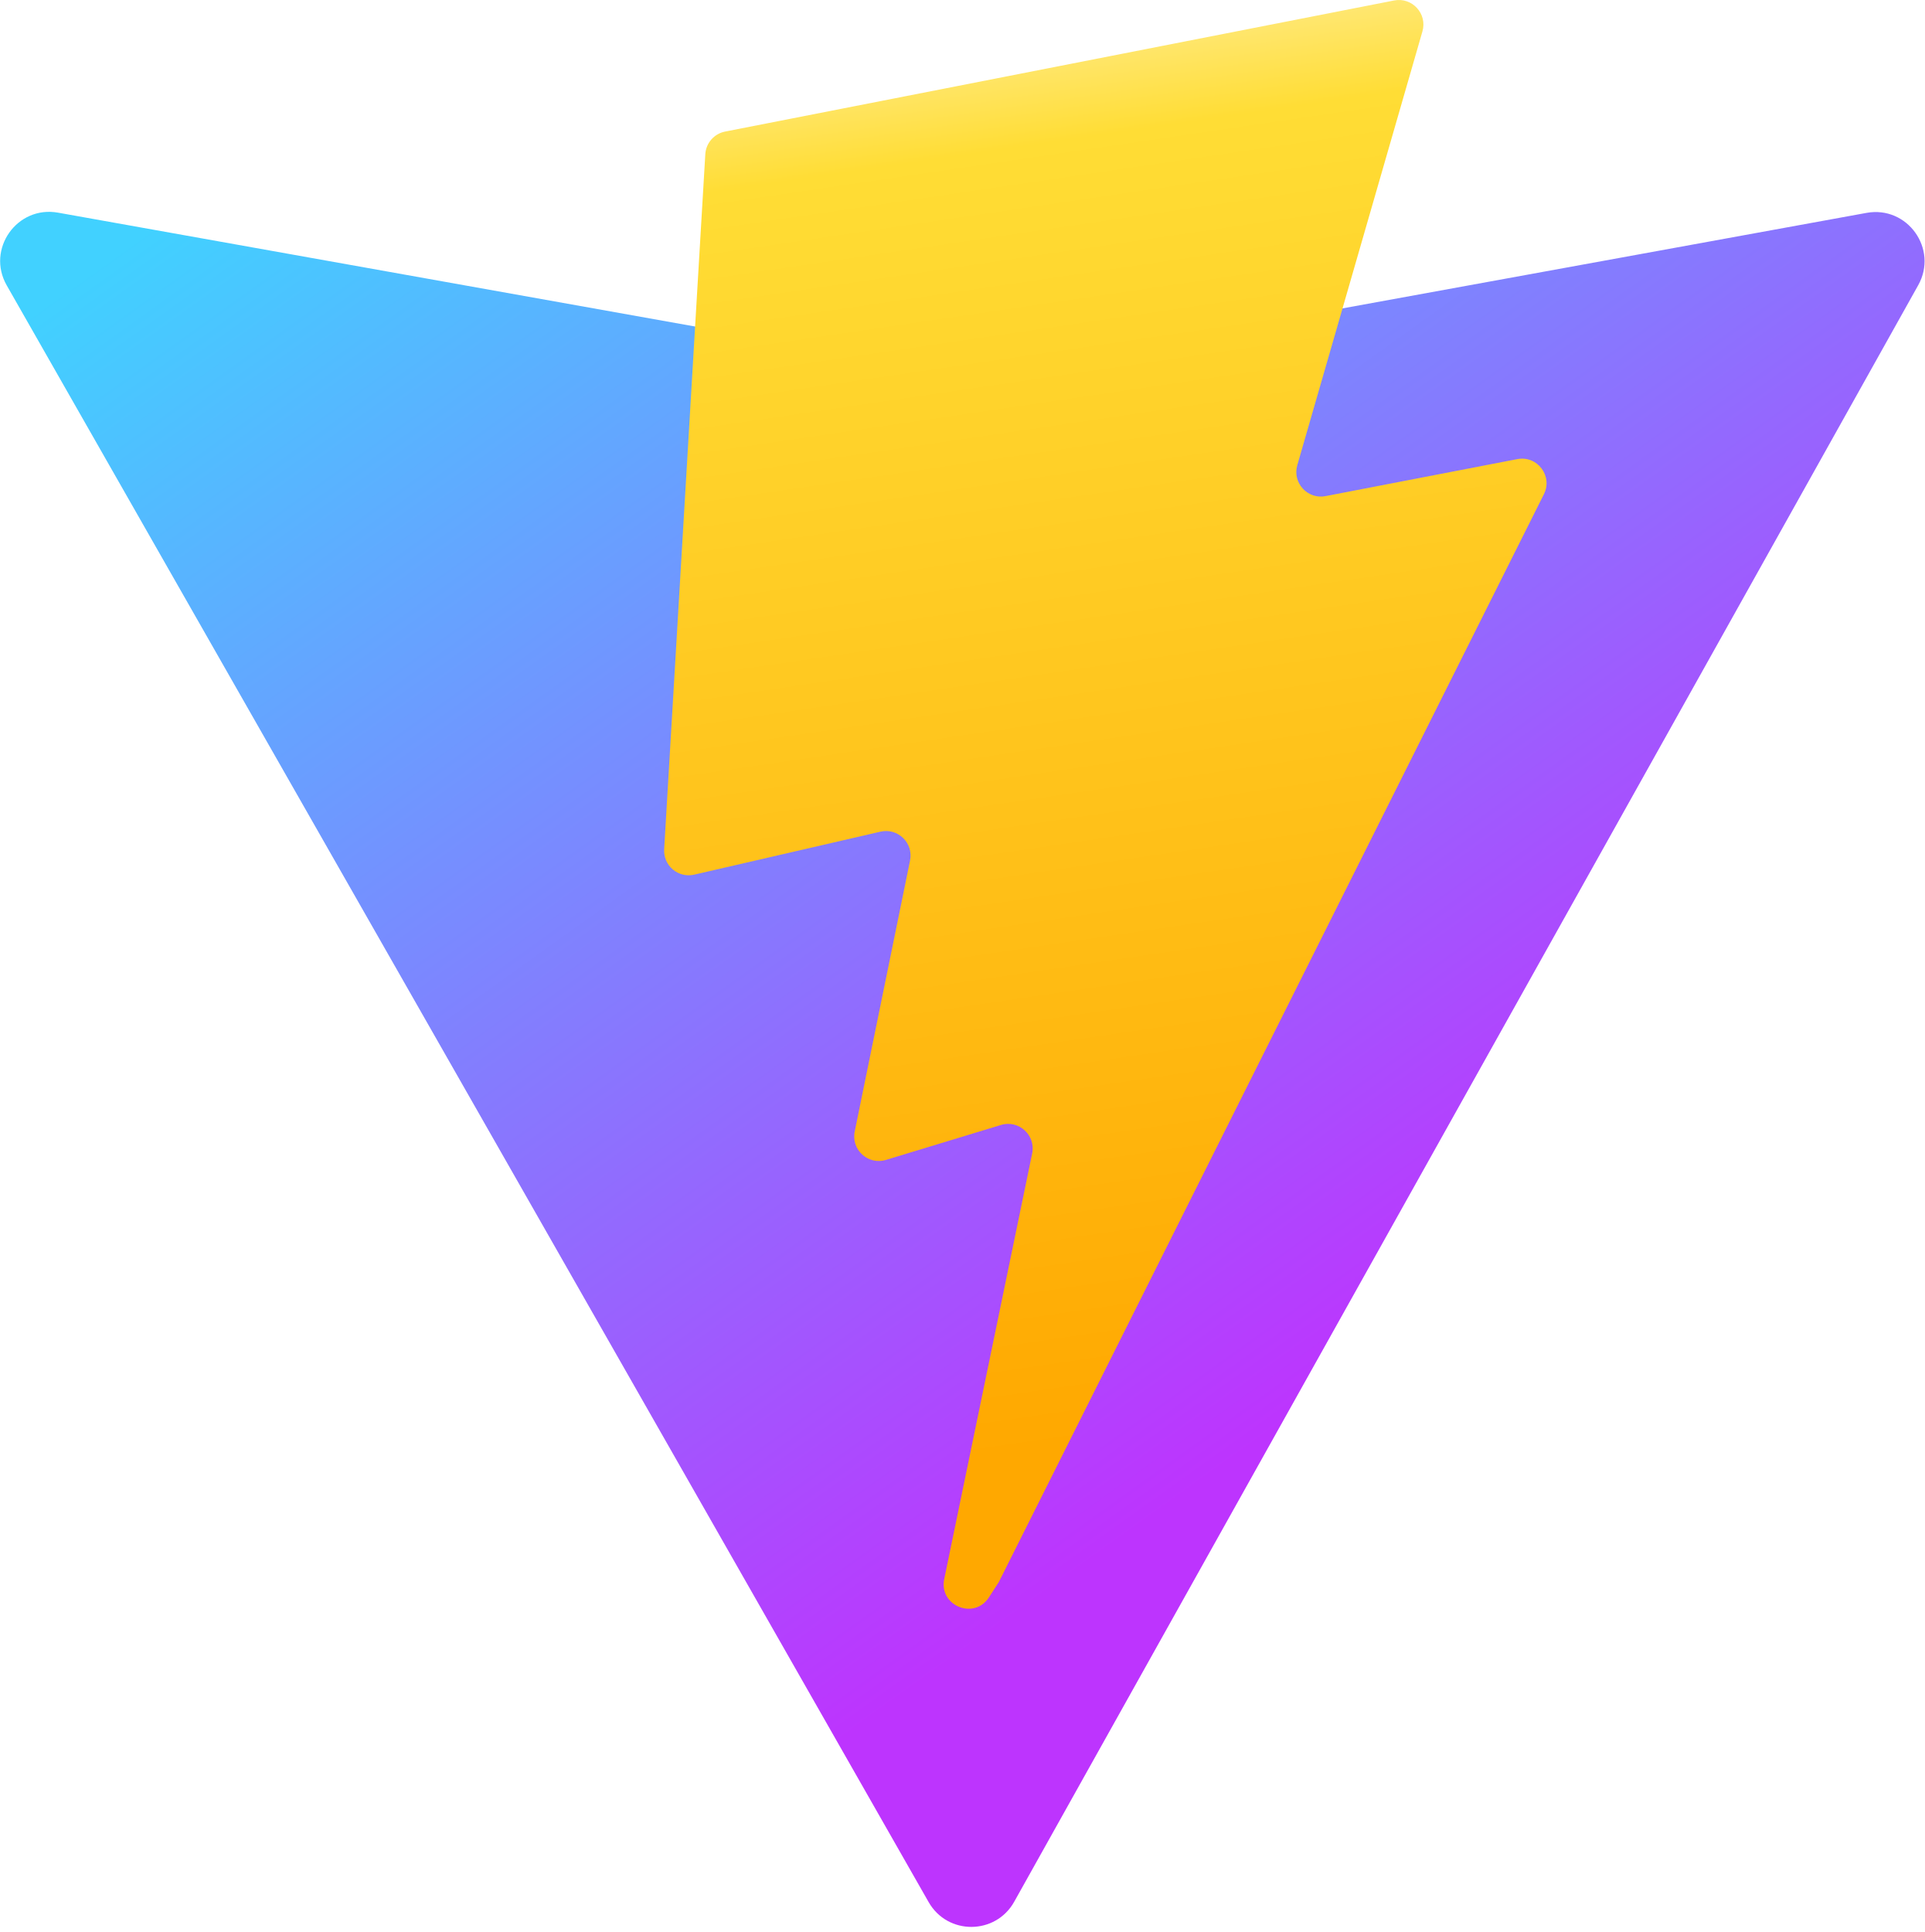
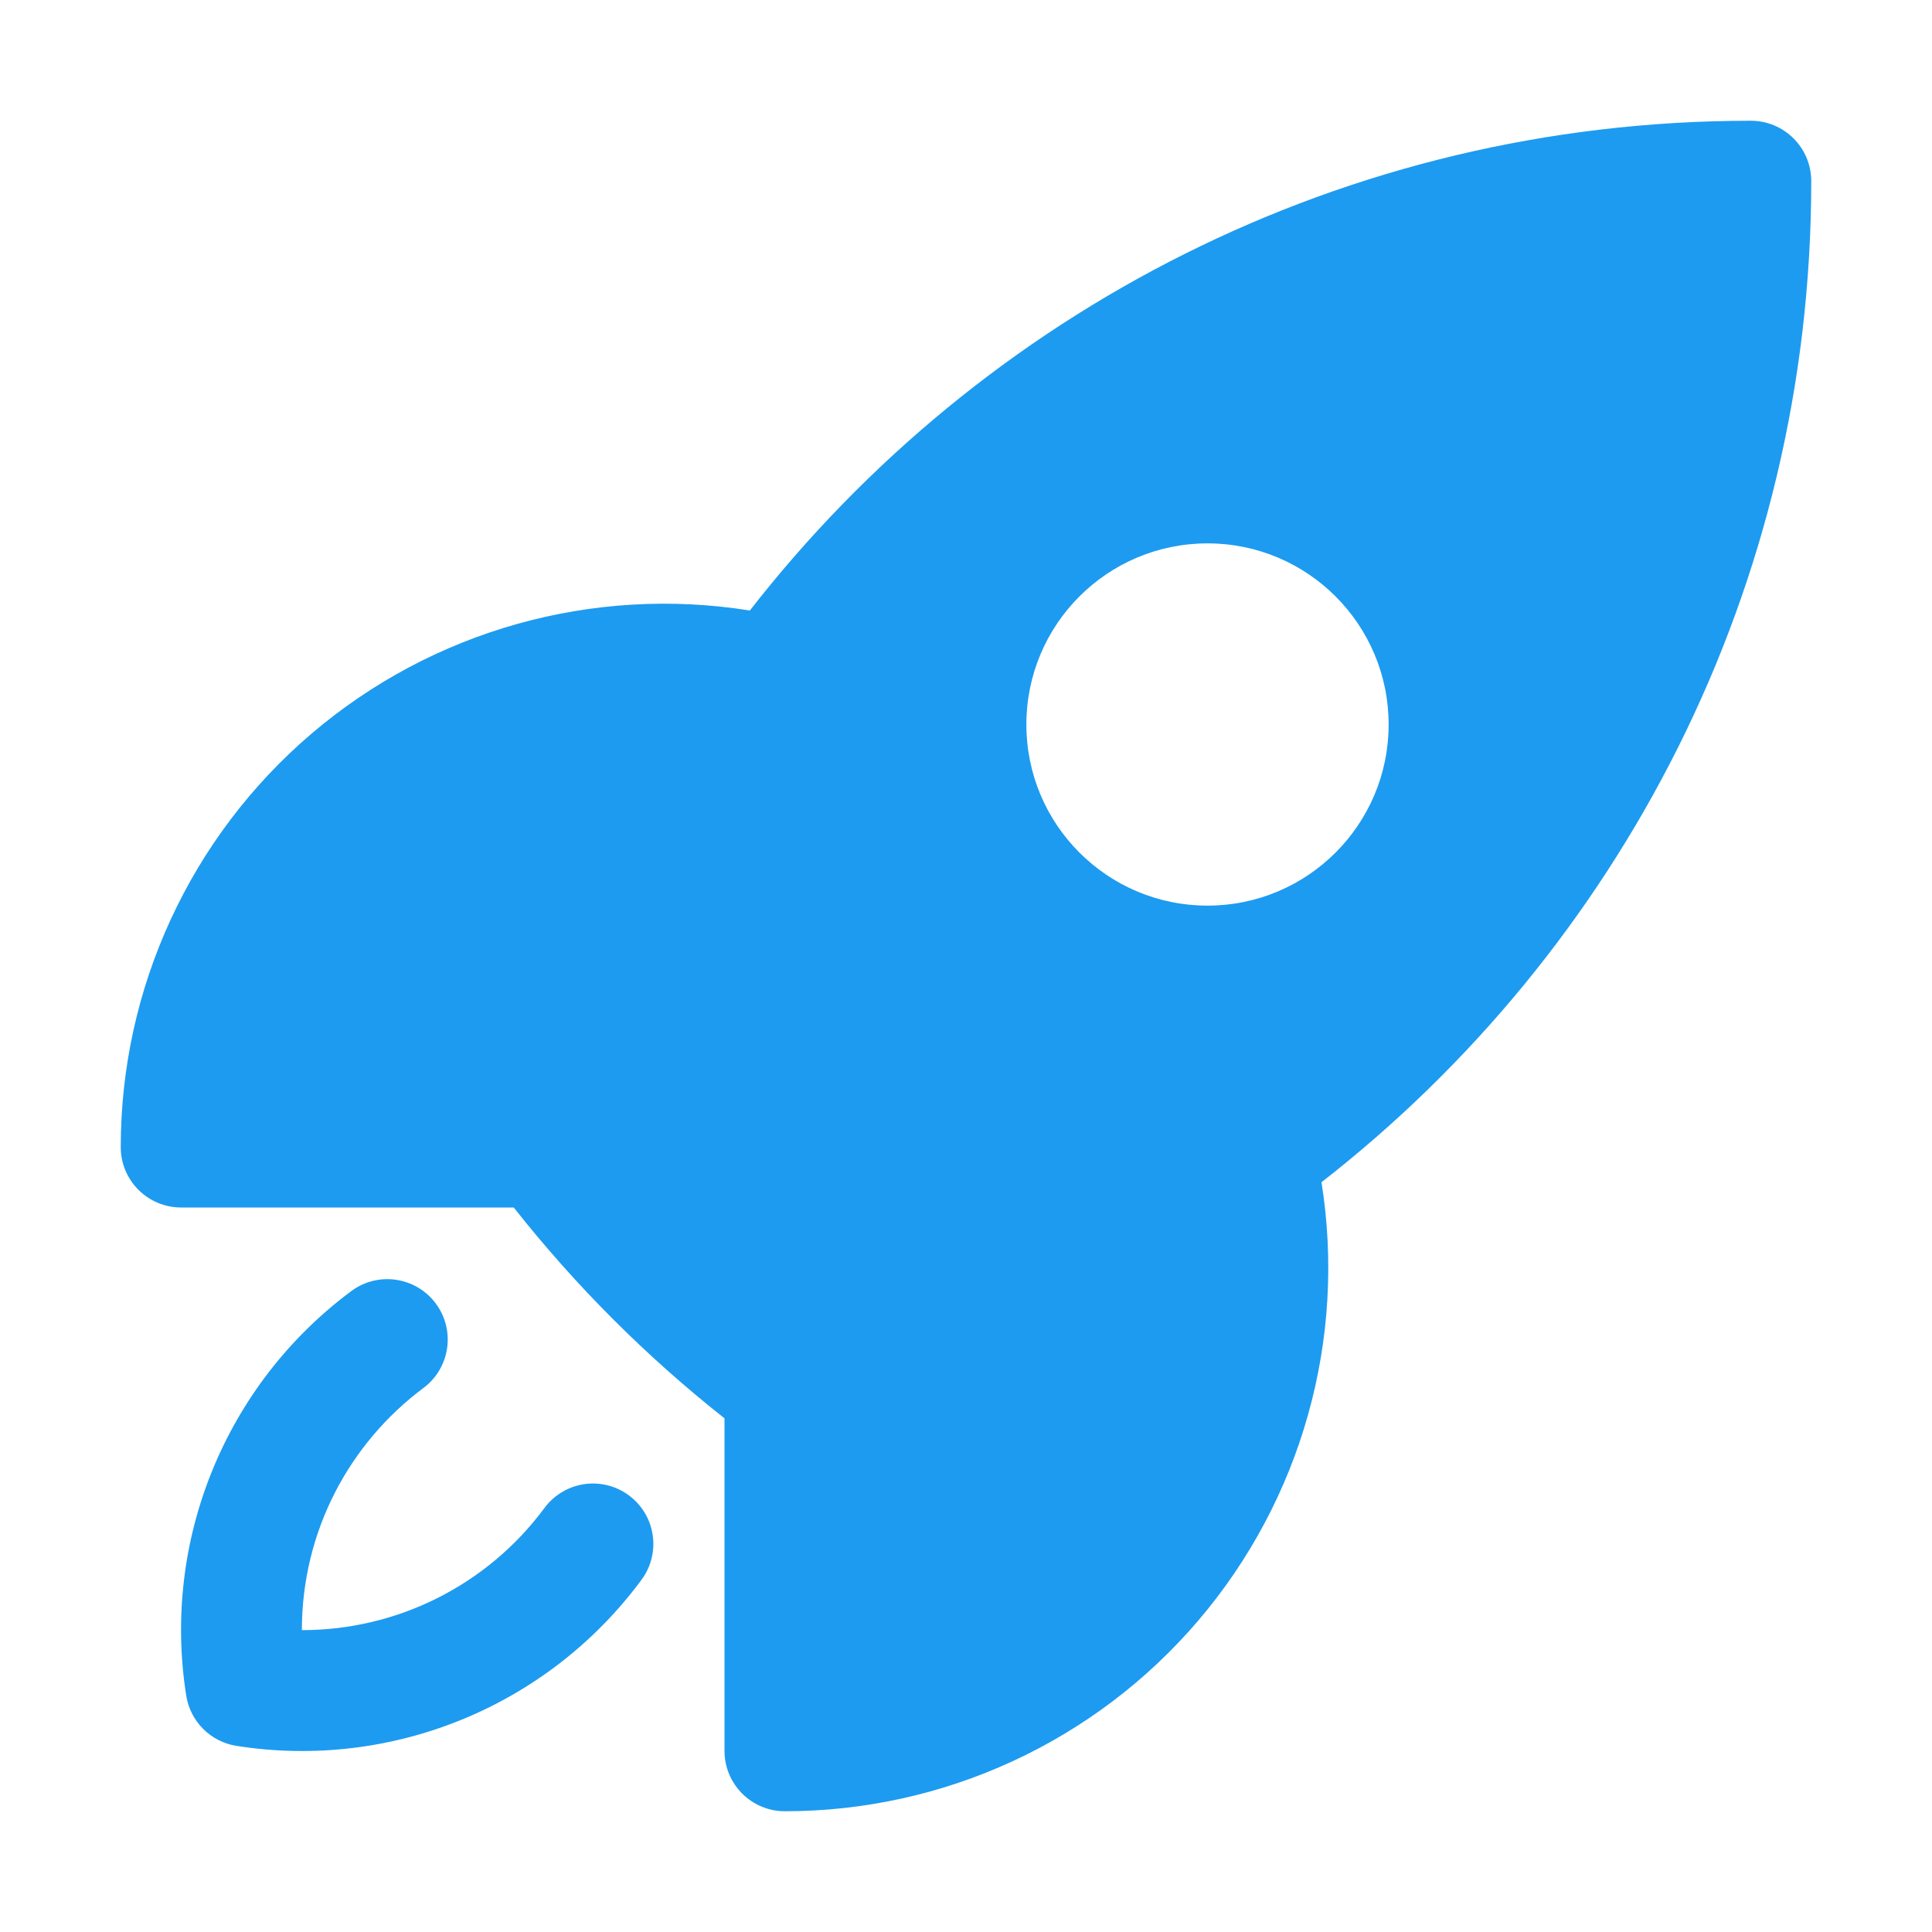
- <svg xmlns="http://www.w3.org/2000/svg" aria-hidden="true" role="img" class="iconify iconify--logos" width="31.88" height="32" preserveAspectRatio="xMidYMid meet" viewBox="0 0 256 257">
-   <defs>
-     <linearGradient id="IconifyId1813088fe1fbc01fb466" x1="-.828%" x2="57.636%" y1="7.652%" y2="78.411%">
-       <stop offset="0%" stop-color="#41D1FF" />
-       <stop offset="100%" stop-color="#BD34FE" />
-     </linearGradient>
-     <linearGradient id="IconifyId1813088fe1fbc01fb467" x1="43.376%" x2="50.316%" y1="2.242%" y2="89.03%">
-       <stop offset="0%" stop-color="#FFEA83" />
-       <stop offset="8.333%" stop-color="#FFDD35" />
-       <stop offset="100%" stop-color="#FFA800" />
-     </linearGradient>
-   </defs>
-   <path fill="url(#IconifyId1813088fe1fbc01fb466)" d="M255.153 37.938L134.897 252.976c-2.483 4.44-8.862 4.466-11.382.048L.875 37.958c-2.746-4.814 1.371-10.646 6.827-9.67l120.385 21.517a6.537 6.537 0 0 0 2.322-.004l117.867-21.483c5.438-.991 9.574 4.796 6.877 9.62Z" />
-   <path fill="url(#IconifyId1813088fe1fbc01fb467)" d="M185.432.063L96.44 17.501a3.268 3.268 0 0 0-2.634 3.014l-5.474 92.456a3.268 3.268 0 0 0 3.997 3.378l24.777-5.718c2.318-.535 4.413 1.507 3.936 3.838l-7.361 36.047c-.495 2.426 1.782 4.5 4.151 3.78l15.304-4.649c2.372-.72 4.652 1.36 4.15 3.788l-11.698 56.621c-.732 3.542 3.979 5.473 5.943 2.437l1.313-2.028l72.516-144.72c1.215-2.423-.88-5.186-3.54-4.672l-25.505 4.922c-2.396.462-4.435-1.77-3.759-4.114l16.646-57.705c.677-2.35-1.37-4.583-3.769-4.113Z" />
+ <svg xmlns="http://www.w3.org/2000/svg" viewBox="0 0 24 24" fill="#1D9BF0" class="w-6 h-6">
+   <path fill-rule="evenodd" d="M9.315 7.584C12.195 3.883 16.695 1.5 21.75 1.5a.75.75 0 01.75.75c0 5.056-2.383 9.555-6.084 12.436A6.75 6.75 0 019.75 22.5a.75.75 0 01-.75-.75v-4.131A15.838 15.838 0 016.382 15H2.25a.75.75 0 01-.75-.75 6.75 6.75 0 017.815-6.666zM15 6.75a2.25 2.25 0 100 4.5 2.25 2.25 0 000-4.5z" clip-rule="evenodd" />
+   <path d="M5.26 17.242a.75.75 0 10-.897-1.203 5.243 5.243 0 00-2.05 5.022.75.75 0 00.625.627 5.243 5.243 0 005.022-2.051.75.75 0 10-1.202-.897 3.744 3.744 0 01-3.008 1.51c0-1.23.592-2.323 1.51-3.008z" />
</svg>
